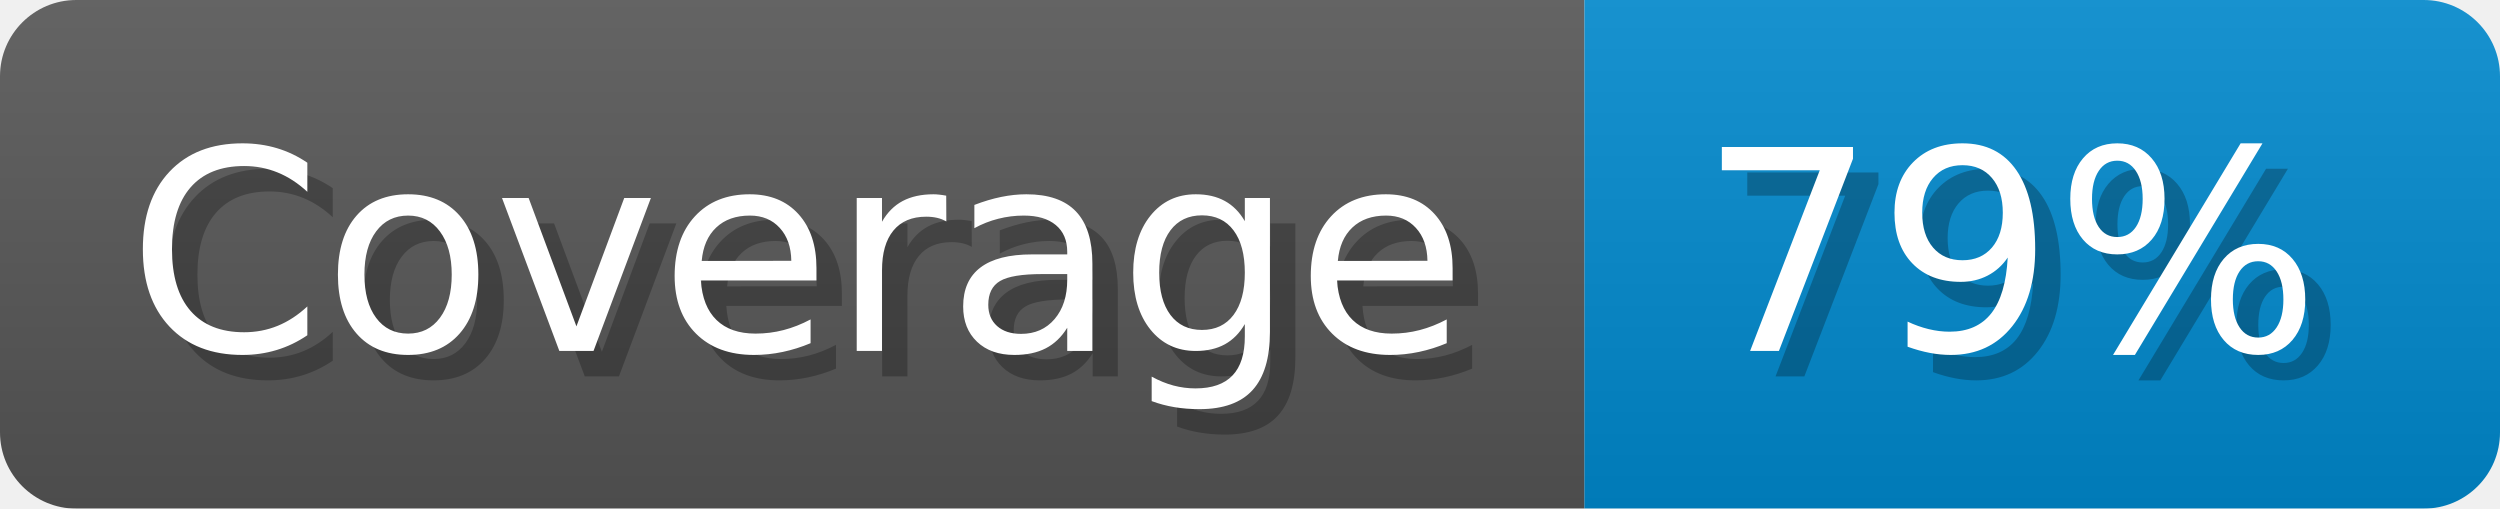
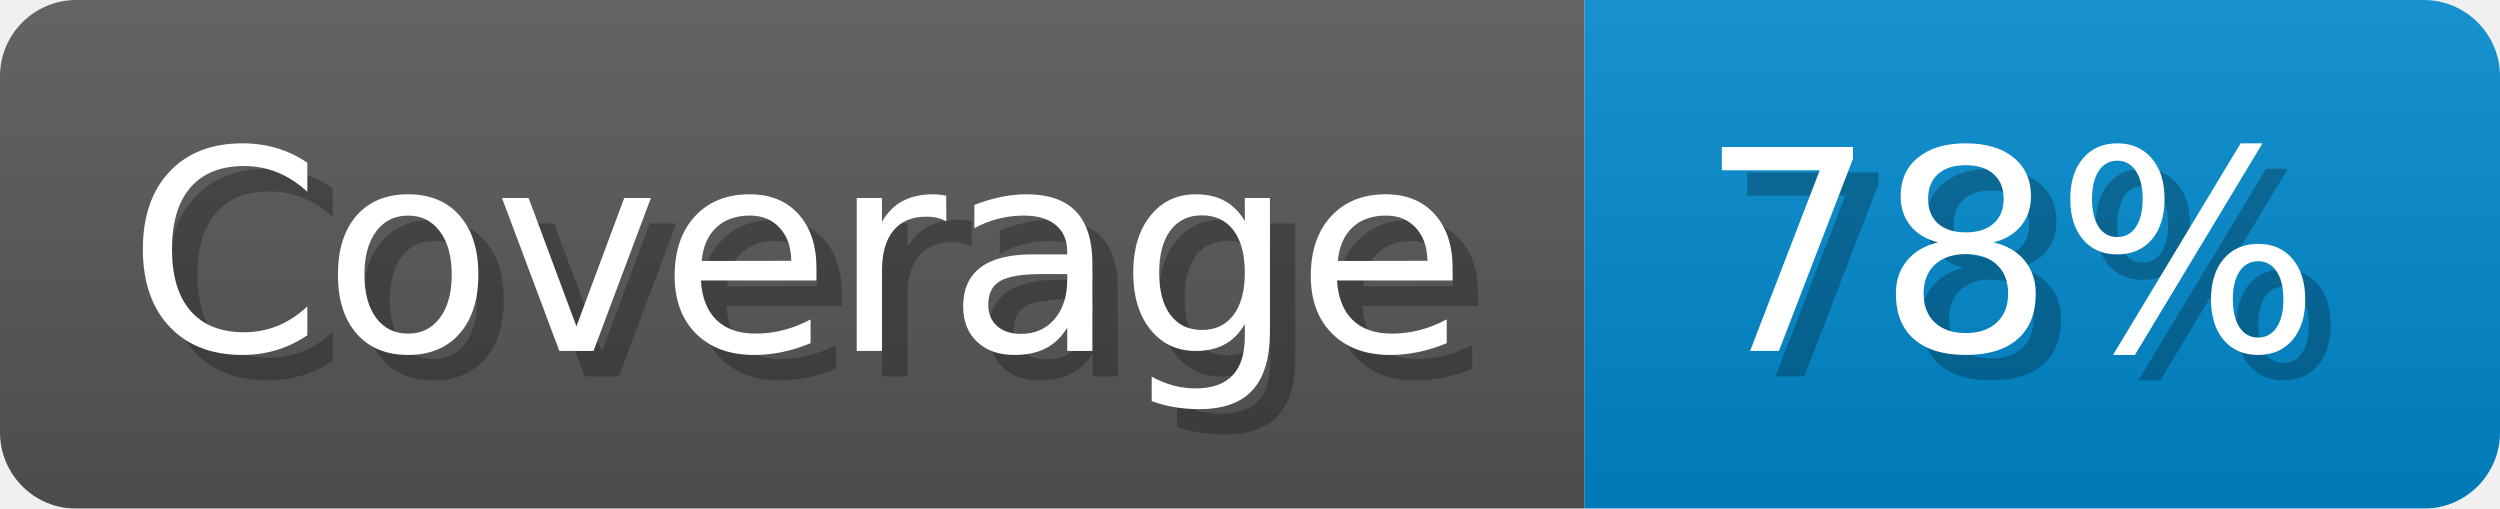
- <svg xmlns="http://www.w3.org/2000/svg" width="98.3" height="20" viewBox="0 0 983 200" role="img" aria-label="Coverage: 79%">
+ <svg xmlns="http://www.w3.org/2000/svg" width="98.3" height="20" viewBox="0 0 983 200" role="img" aria-label="Coverage: 78%">
  <linearGradient id="a" x2="0" y2="100%">
    <stop offset="0" stop-opacity=".1" stop-color="#EEE" />
    <stop offset="1" stop-opacity=".1" />
  </linearGradient>
  <mask id="m">
    <rect width="983" height="200" rx="30" fill="#FFF" />
  </mask>
  <g mask="url(#m)">
    <rect width="623" height="200" fill="#555" />
    <rect width="360" height="200" fill="#08C" x="623" />
    <rect width="983" height="200" fill="url(#a)" />
  </g>
  <g aria-hidden="true" fill="#fff" text-anchor="start" font-family="Verdana,DejaVu Sans,sans-serif" font-size="110">
    <text x="60" y="148" textLength="523" fill="#000" opacity="0.25">Coverage</text>
    <text x="50" y="138" textLength="523">Coverage</text>
-     <text x="678" y="148" textLength="260" fill="#000" opacity="0.25">79%</text>
-     <text x="668" y="138" textLength="260">79%</text>
+     <text x="678" y="148" textLength="260" fill="#000" opacity="0.25">78%</text>
+     <text x="668" y="138" textLength="260">78%</text>
  </g>
</svg>
